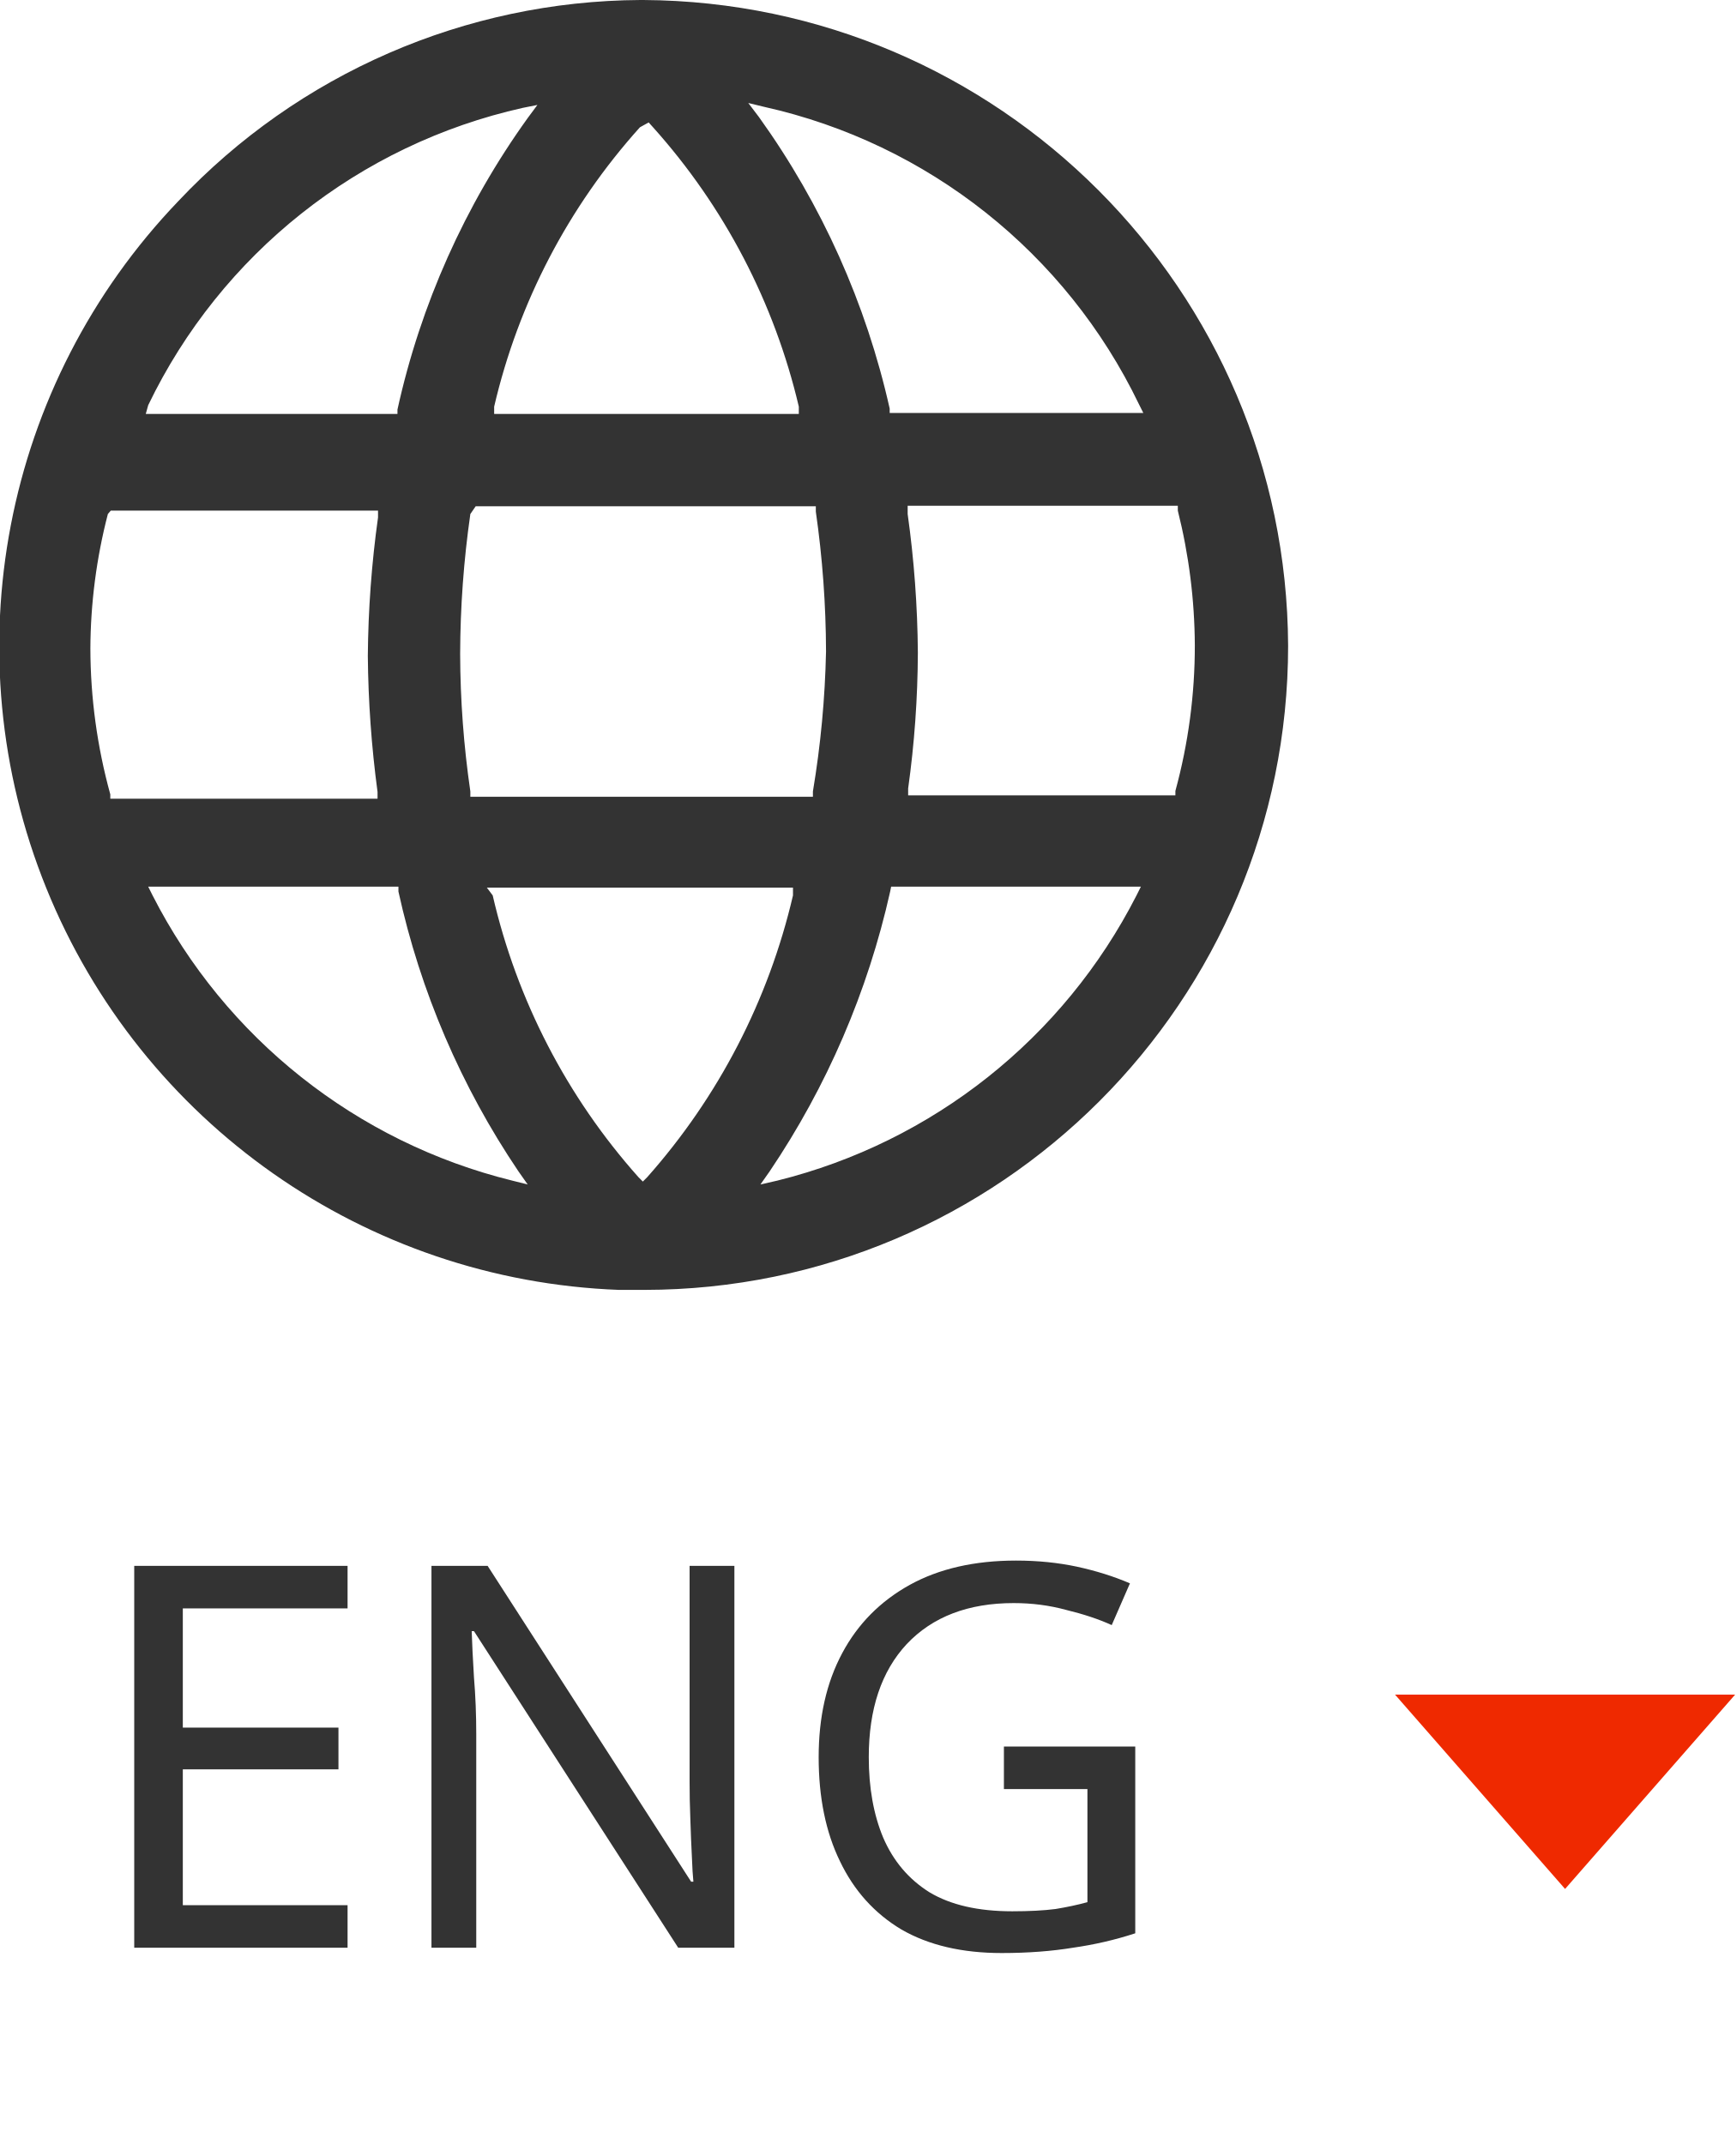
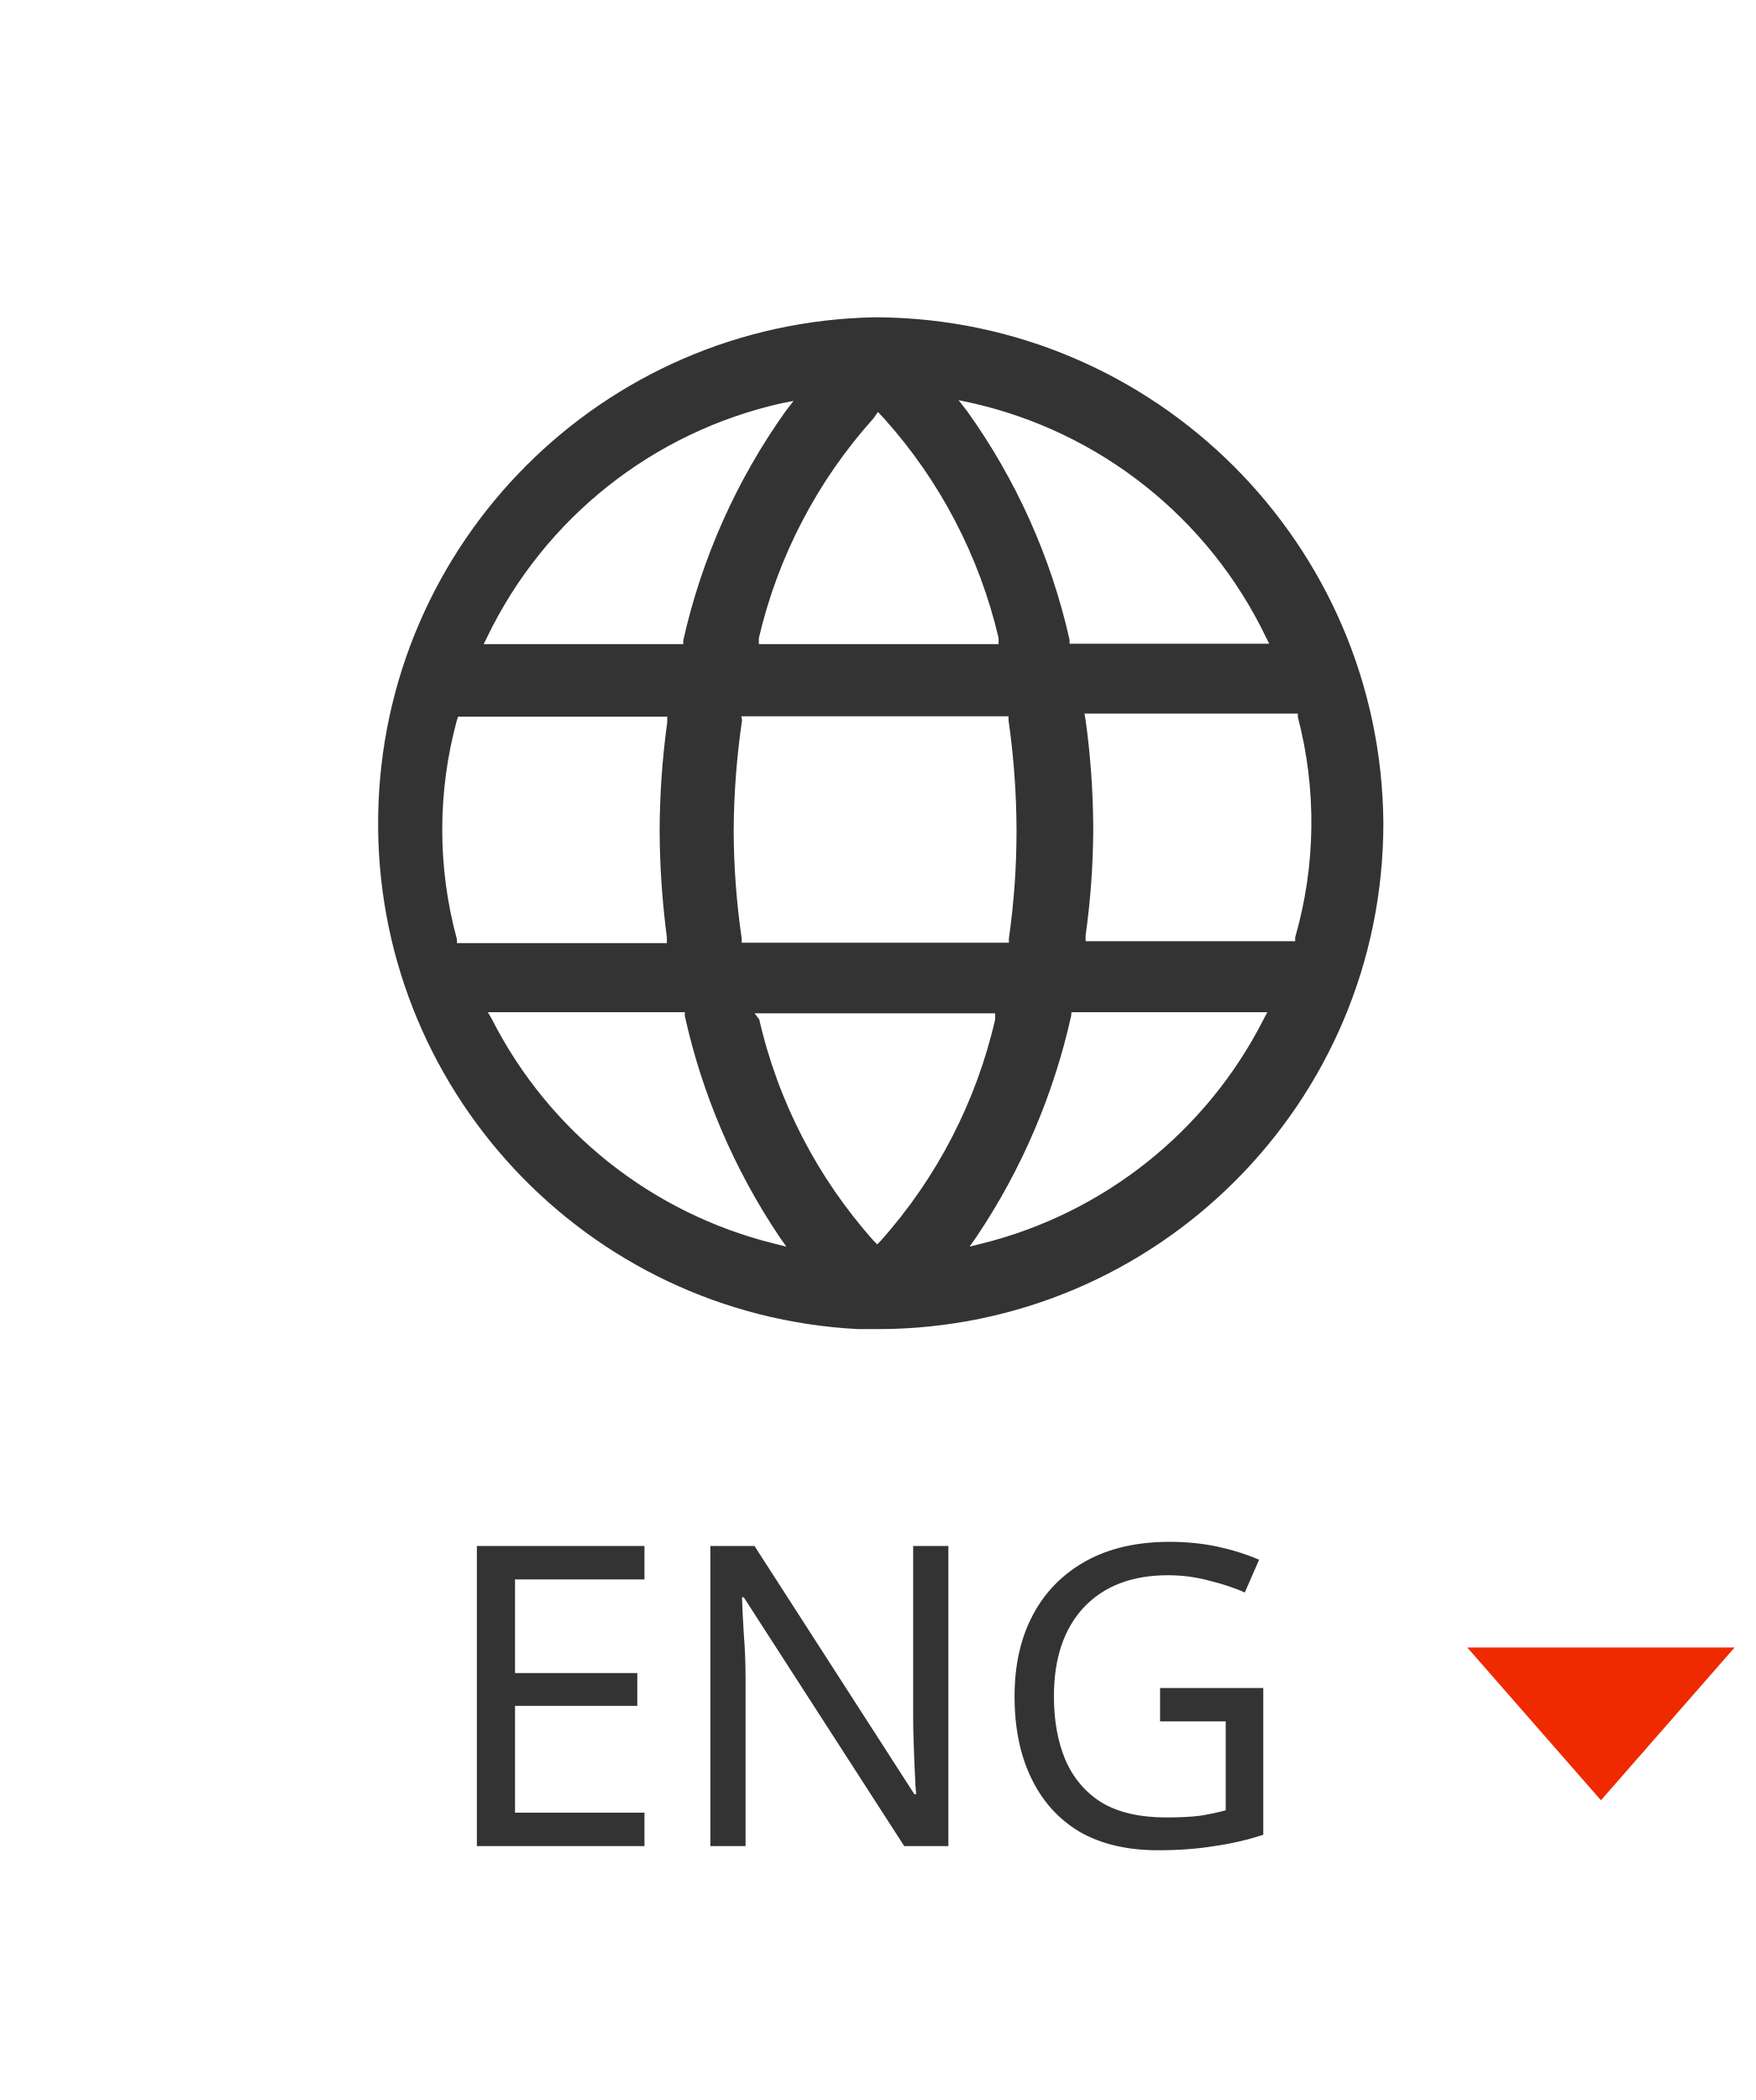
- <svg xmlns="http://www.w3.org/2000/svg" viewBox="0 0 35.71 44.13">
+ <svg xmlns="http://www.w3.org/2000/svg" viewBox="0 0 46 55">
  <defs>
-     <style>.cls-1{font-size:11px;font-family:TmonMonsoriBlack, TmonMonsori;}.cls-1,.cls-3{fill:#333;}.cls-2{fill:#ef2900;}</style>
+     <style>.cls-1{font-size:11px;font-family:TmonMonsoriBlack, TmonMonsori;}.cls-1,.cls-3{fill:#333;}.cls-2{fill:#ef2900;}.cls-4{fill:none;}</style>
  </defs>
  <g id="레이어_2" data-name="레이어 2">
    <g id="kimAca">
-       <text class="cls-1" transform="translate(1.7 40.09)">ENG</text>
-       <polygon class="cls-2" points="32.21 38.88 35.71 34.88 28.71 34.88 32.21 38.88" />
-       <path class="cls-3" d="M13.26,26.55h-.52A13.25,13.25,0,0,1,3.67,4.14,13.16,13.16,0,0,1,13.18,0l.06,0h0A13.35,13.35,0,0,1,26.51,13.29,13.26,13.26,0,0,1,13.26,26.55Zm5.06-8.2a16.88,16.88,0,0,1-2.48,5.76l-.19.27L16,24.3a11.37,11.37,0,0,0,7.39-5.87l.09-.18H18.34Zm-15.18.08a11.36,11.36,0,0,0,7.4,5.87l.32.08-.19-.27A16.68,16.68,0,0,1,8.2,18.35l0-.1H3.05Zm7,0a13.16,13.16,0,0,0,3,5.8l.09.09.09-.09a13.27,13.27,0,0,0,3-5.8l0-.16h-6.3Zm8.54-7.85a21.75,21.75,0,0,1,.21,2.85,20.79,20.79,0,0,1-.2,2.8l0,.14h5.5l0-.09a11.35,11.35,0,0,0,.4-3,11.62,11.62,0,0,0-.35-2.77l0-.1H18.68Zm-9,0a20.68,20.68,0,0,0-.21,2.88,20,20,0,0,0,.21,2.83v.11h7.05v-.11A20,20,0,0,0,17,13.41a20.68,20.68,0,0,0-.21-2.88l0-.11h-7Zm-7.46,0a11.21,11.21,0,0,0-.36,2.77,11.37,11.37,0,0,0,.41,3l0,.09h5.5l0-.14a22.58,22.58,0,0,1-.2-2.8,21.87,21.87,0,0,1,.21-2.85l0-.14H2.28ZM15.62,2.41a16.46,16.46,0,0,1,2.69,6l0,.09h5.22l-.09-.18a11.29,11.29,0,0,0-7.71-6.12l-.33-.08Zm-2.45.21a13,13,0,0,0-3,5.75l0,.15h6.27l0-.15a13.09,13.09,0,0,0-3-5.75l-.09-.1Zm-2.41-.4A11.29,11.29,0,0,0,3.05,8.34L3,8.52H8.18l0-.09a16.28,16.28,0,0,1,2.68-6l.2-.27Z" />
+       <text class="cls-1" transform="translate(11.43 48.35)">ENG</text>
+       <polygon class="cls-2" points="41.94 47.15 45.44 43.15 38.44 43.15 41.94 47.15" />
+       <path class="cls-3" d="M23,34.81h-.52a13.26,13.26,0,0,1,.44-26.5l.07,0h0A13.35,13.35,0,0,1,36.24,21.55,13.25,13.25,0,0,1,23,34.81Zm5.06-8.2a17,17,0,0,1-2.47,5.77l-.19.27.32-.08A11.35,11.35,0,0,0,33.1,26.7l.1-.19H28.07Zm-15.17.09a11.35,11.35,0,0,0,7.39,5.87l.32.08-.19-.27a17,17,0,0,1-2.47-5.77l0-.1H12.78Zm7,0a13.11,13.11,0,0,0,3,5.8l.09.09.09-.09a13.11,13.11,0,0,0,3-5.8l0-.16h-6.3Zm8.55-7.84a21.39,21.39,0,0,1,.2,2.85,20.77,20.77,0,0,1-.2,2.79v.15h5.49l0-.1A10.9,10.9,0,0,0,34,18.78l0-.09H28.41Zm-9,0a20.75,20.75,0,0,0-.22,2.89,20.09,20.09,0,0,0,.21,2.83l0,.11h7l0-.11a20,20,0,0,0,.2-2.83,20.71,20.71,0,0,0-.21-2.89v-.1h-7Zm-7.47,0a10.9,10.9,0,0,0,0,5.74l0,.1h5.5l0-.15a22.4,22.4,0,0,1-.19-2.79,21.61,21.61,0,0,1,.2-2.85l0-.14H12Zm13.36-8.1a16.48,16.48,0,0,1,2.69,6l0,.1h5.23l-.09-.18a11.31,11.31,0,0,0-7.72-6.13l-.33-.07Zm-2.45.2a13.06,13.06,0,0,0-3,5.75l0,.16h6.28l0-.16a13.06,13.06,0,0,0-3-5.75L23,10.79Zm-2.4-.4a11.31,11.31,0,0,0-7.72,6.13l-.09.18h5.23l0-.1a16.64,16.64,0,0,1,2.68-6l.21-.27Z" />
+       <rect class="cls-4" width="46" height="55" />
    </g>
  </g>
</svg>
